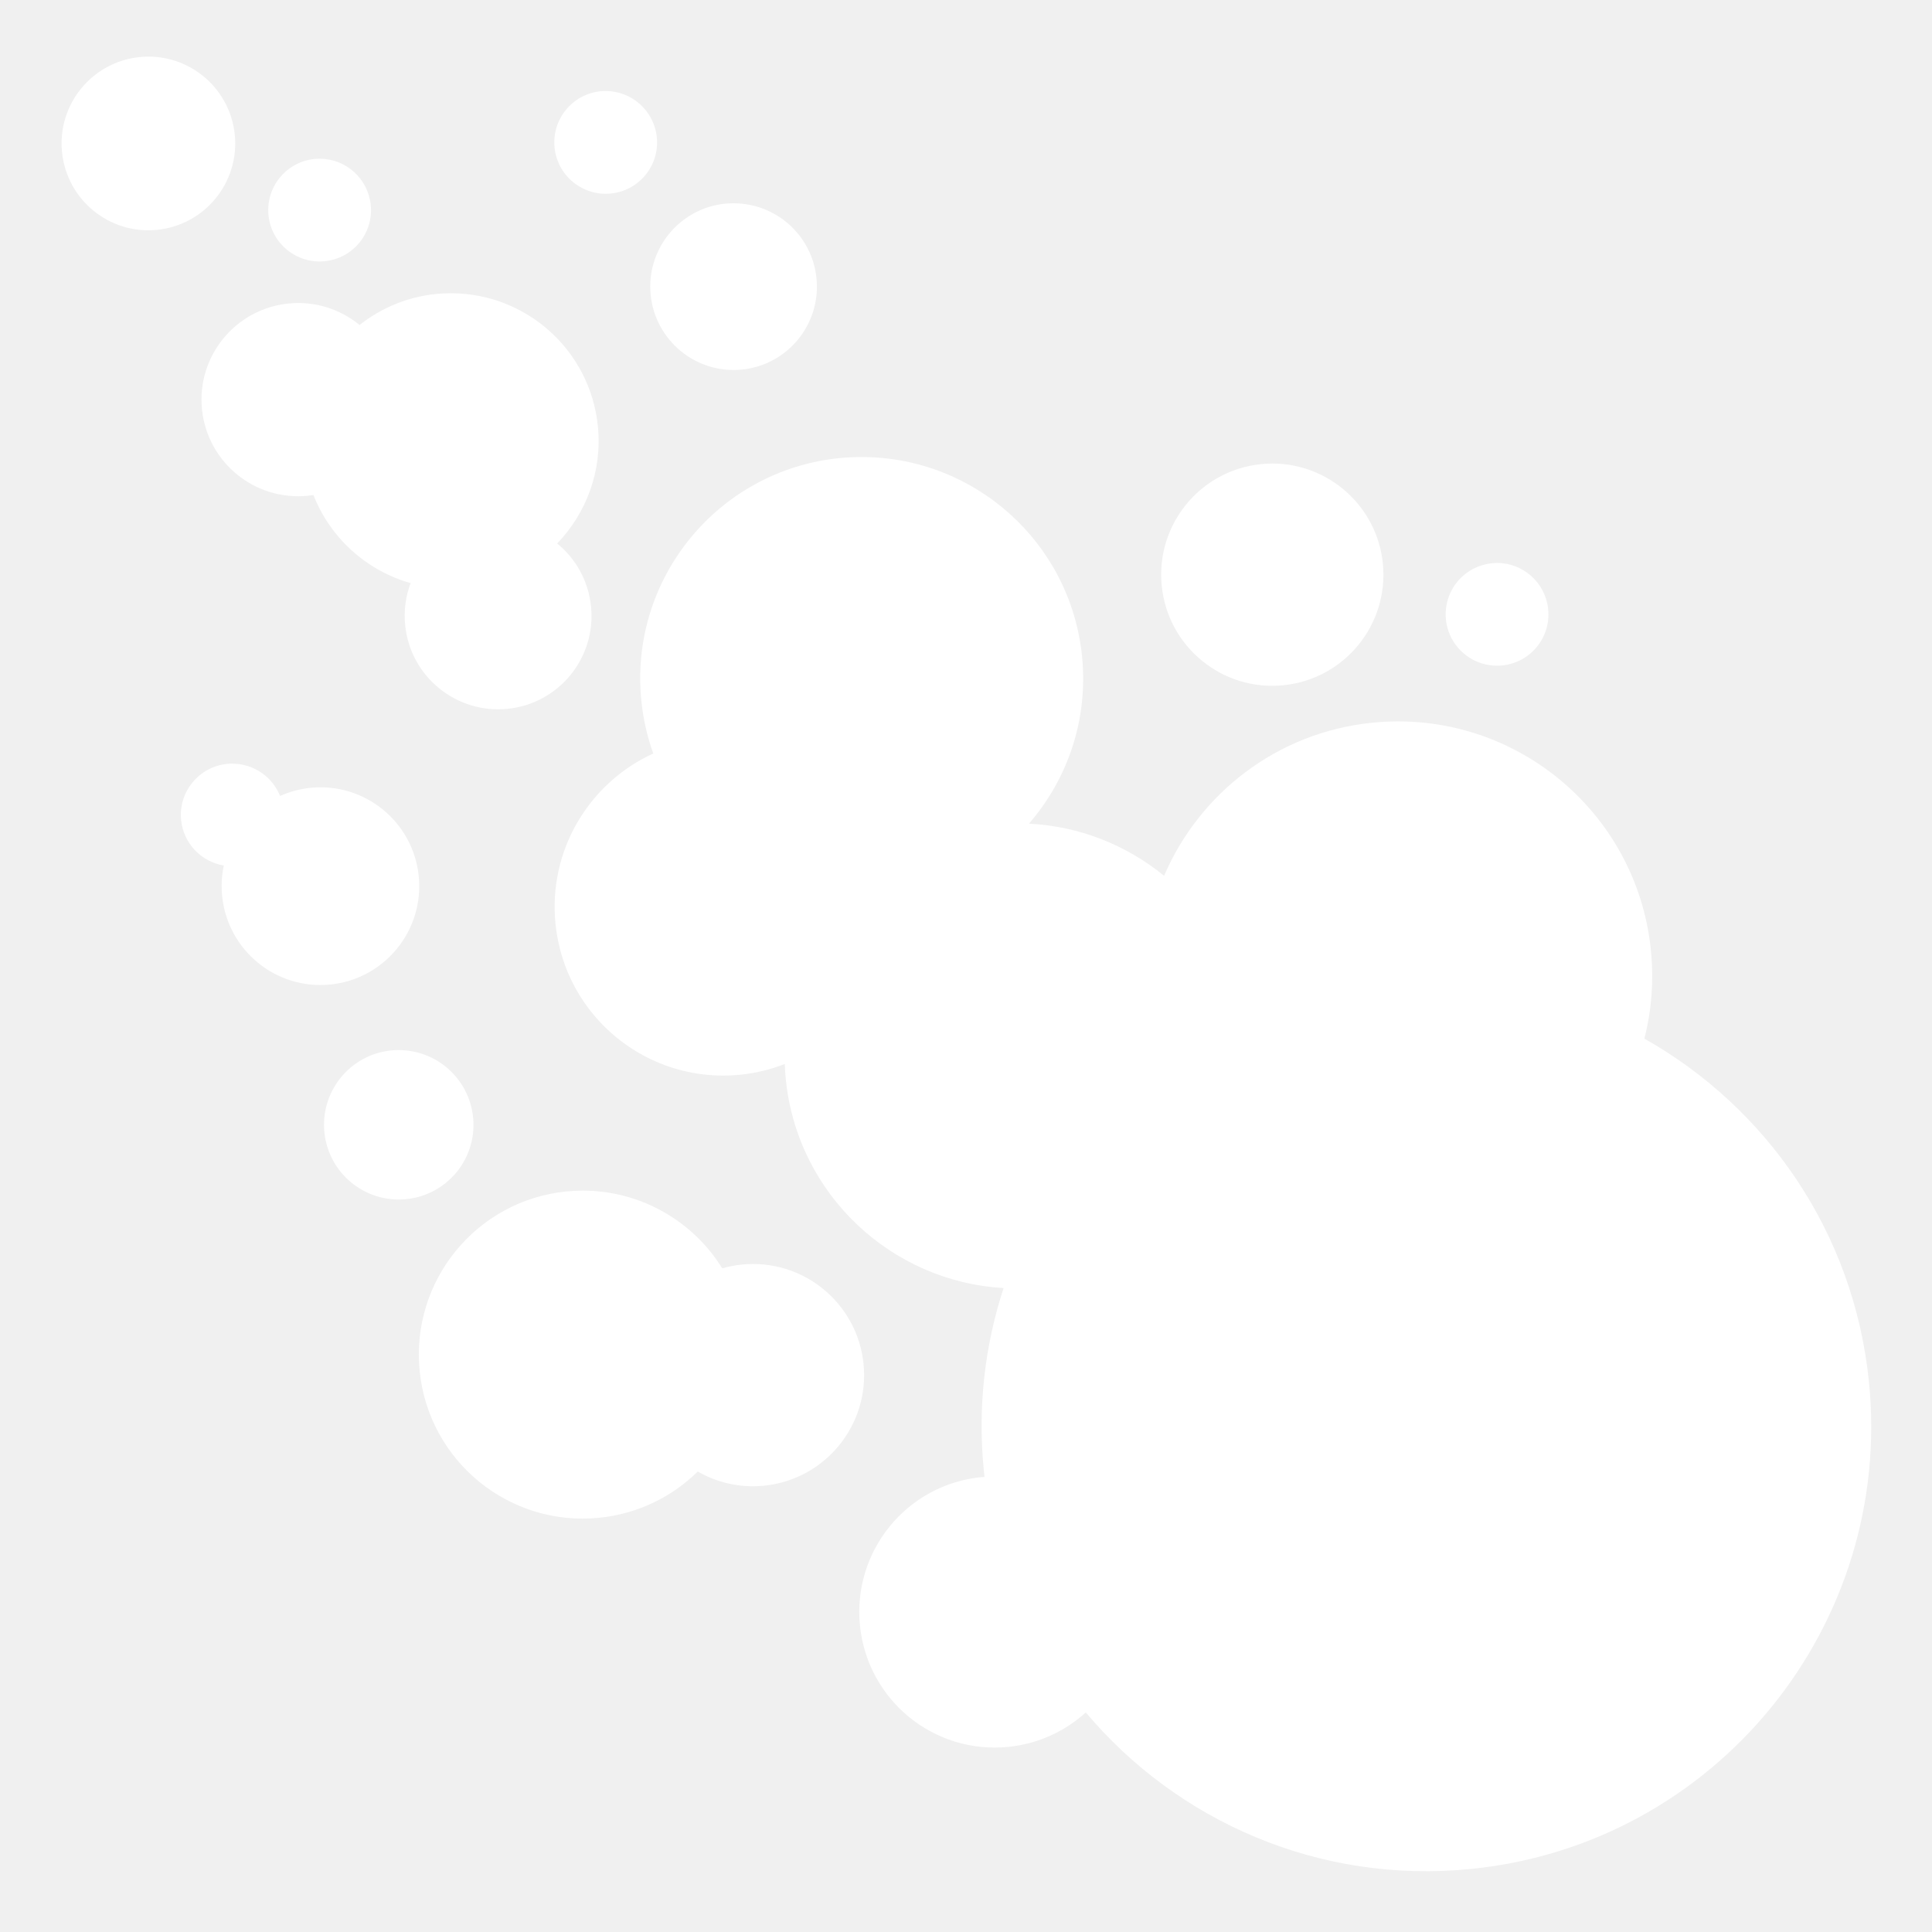
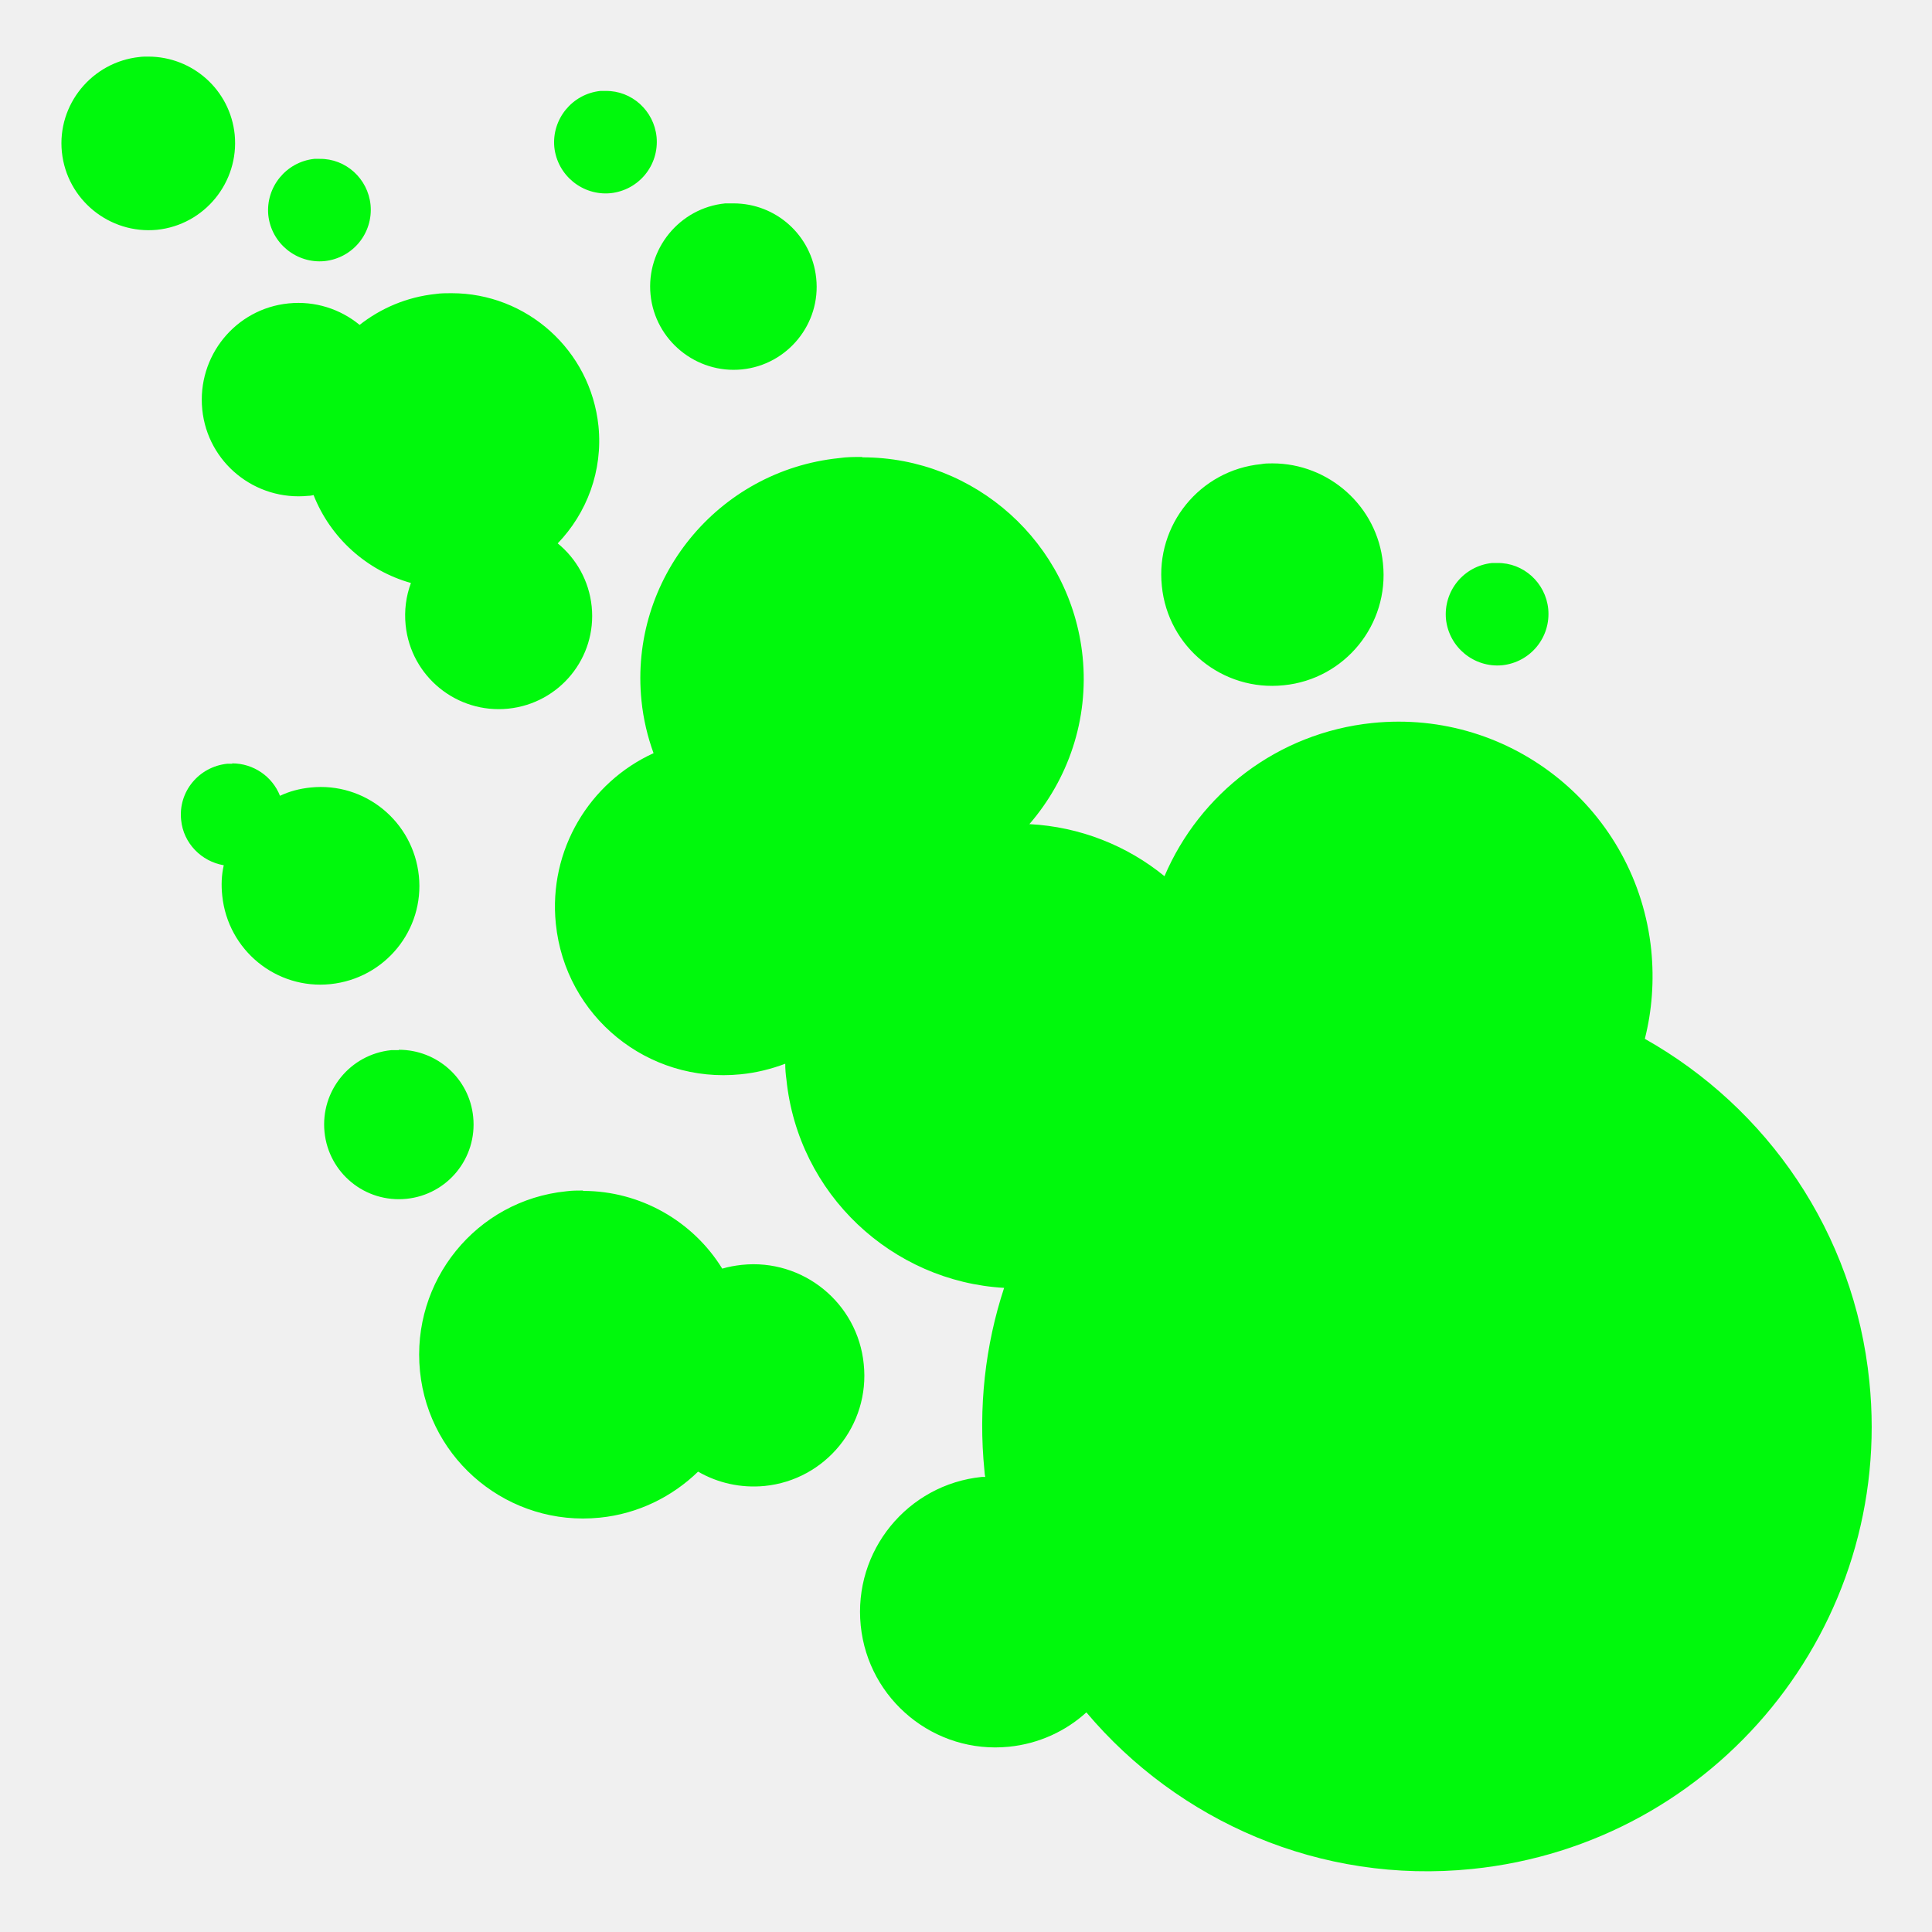
- <svg xmlns="http://www.w3.org/2000/svg" viewBox="0 0 512 512" width="512" height="512">
-   <g class="" transform="translate(0,0)" style="touch-action: none;">
-     <path d="M39.344 15c-.778 0-1.554.045-2.344.125-12.645 1.288-21.85 12.573-20.563 25.22 1.288 12.644 12.574 21.85 25.22 20.56C54.3 59.62 63.506 48.334 62.218 35.688 61.01 23.832 51.01 14.997 39.343 15zm121.187 9.125c-.46 0-.937.015-1.405.063-7.48.76-12.918 7.457-12.156 14.937.76 7.48 7.456 12.918 14.936 12.156 7.48-.76 12.918-7.425 12.156-14.905-.714-7.013-6.63-12.252-13.53-12.25zM84.72 42.063c-.46 0-.91.014-1.376.062-7.48.762-12.95 7.457-12.188 14.938.762 7.48 7.457 12.918 14.938 12.156 7.48-.763 12.918-7.427 12.156-14.907-.714-7.013-6.63-12.252-13.53-12.25zm109.718 11.812c-.747 0-1.492.017-2.25.094-12.136 1.235-20.986 12.082-19.75 24.218 1.235 12.135 12.083 20.985 24.218 19.75 12.135-1.236 20.955-12.084 19.72-24.22-1.16-11.376-10.744-19.846-21.94-19.843zM119.53 77.72c-1.322 0-2.654.05-4 .186-7.677.782-14.606 3.768-20.25 8.22-5.088-4.18-11.774-6.408-18.843-5.69-14.072 1.435-24.34 13.99-22.906 28.064 1.434 14.073 14.022 24.308 28.095 22.875.483-.05.964-.112 1.438-.188 4.48 11.417 14.082 20.036 25.75 23.344-1.302 3.463-1.838 7.26-1.438 11.19 1.385 13.598 13.557 23.51 27.156 22.124 13.6-1.385 23.48-13.526 22.095-27.125-.692-6.8-4.06-12.686-8.97-16.69 7.707-8.002 11.996-19.206 10.782-31.124-2.053-20.166-19.062-35.193-38.906-35.187zm108.876 43.405c-1.983 0-3.984.076-6 .28-32.25 3.286-55.722 32.094-52.437 64.345.494 4.868 1.572 9.53 3.155 13.938-16.95 7.738-27.9 25.62-25.906 45.187 2.5 24.564 24.434 42.44 49 39.938 4.128-.42 8.062-1.405 11.75-2.844.047 1.358.14 2.72.28 4.092 3.11 30.542 28.016 53.592 57.72 55.282-4.984 15.2-6.945 31.654-5.22 48.594.05.49.1.98.156 1.468-.312.024-.624.03-.937.063-19.733 2.008-34.073 19.642-32.064 39.374 2.01 19.73 19.612 34.103 39.344 32.094 7.937-.81 15.016-4.143 20.5-9.125 24.262 28.84 61.9 45.574 102.22 41.468 64.763-6.594 111.907-64.453 105.31-129.217-4.034-39.622-27.25-72.647-59.5-90.813 1.907-7.465 2.546-15.39 1.72-23.5-3.77-37.03-36.846-63.99-73.875-60.22-25.248 2.572-45.788 18.78-55.125 40.564-9.945-8.12-22.39-13.146-35.813-13.813 10.245-11.804 15.77-27.628 14.063-44.405-3.08-30.236-28.592-52.758-58.344-52.75zm108.78 1.72c-.994 0-1.987.052-2.998.155-16.18 1.648-27.96 16.1-26.313 32.28 1.648 16.182 16.1 27.962 32.28 26.314 16.182-1.648 27.962-16.1 26.314-32.28-1.546-15.17-14.356-26.474-29.283-26.47zm59.564 26.343c-.46 0-.94.046-1.406.093-7.48.763-12.918 7.427-12.156 14.907.76 7.48 7.457 12.92 14.937 12.157 7.48-.762 12.918-7.426 12.156-14.906-.713-7.013-6.63-12.252-13.53-12.25zM61.562 202.375c-.46 0-.907.015-1.374.063-7.48.76-12.95 7.425-12.188 14.906.635 6.24 5.41 11.045 11.313 12.03-.555 2.602-.722 5.338-.438 8.126 1.465 14.388 14.3 24.87 28.688 23.406 14.387-1.465 24.87-14.33 23.406-28.72-1.466-14.386-14.3-24.87-28.69-23.405-2.86.293-5.572 1.042-8.06 2.157-2.028-5.095-7.024-8.564-12.657-8.562zm44.126 75.906c-.67 0-1.352.026-2.032.095-10.883 1.108-18.796 10.835-17.687 21.72 1.107 10.882 10.834 18.795 21.718 17.686 10.883-1.107 18.795-10.803 17.687-21.686-1.04-10.203-9.648-17.815-19.688-17.813zm48.78 37.25c-1.467.002-2.945.068-4.437.22-23.873 2.43-41.243 23.782-38.81 47.656 2.43 23.874 23.75 41.244 47.624 38.813 10.225-1.043 19.265-5.562 26.062-12.25 5.16 2.962 11.255 4.397 17.625 3.75 16.182-1.65 27.962-16.102 26.314-32.283-1.648-16.18-16.1-27.96-32.28-26.312-1.783.18-3.495.523-5.158 1-7.74-12.493-21.584-20.598-36.937-20.594z" fill="#fff" fill-opacity="1" />
-   </g>
+ <svg xmlns="http://www.w3.org/2000/svg" id="Calque_1" version="1.1" viewBox="0 0 512 512">
+   <defs>
+     <style>
+       .st0 {
+         fill: #00f90c;
+       }
+     </style>
+   </defs>
+   <path class="st0" d="M39.3,15c-.8,0-1.6,0-2.3.1-12.6,1.3-21.9,12.6-20.6,25.2,1.3,12.6,12.6,21.8,25.2,20.6,12.6-1.3,21.8-12.6,20.6-25.2-1.2-11.9-11.2-20.7-22.9-20.7h0ZM160.5,24.1c-.5,0-.9,0-1.4,0-7.5.8-12.9,7.5-12.2,14.9.8,7.5,7.5,12.9,14.9,12.2,7.5-.8,12.9-7.4,12.2-14.9-.7-7-6.6-12.3-13.5-12.2h0ZM84.7,42.1c-.5,0-.9,0-1.4,0-7.5.8-12.9,7.5-12.2,14.9.8,7.5,7.5,12.9,14.9,12.2,7.5-.8,12.9-7.4,12.2-14.9-.7-7-6.6-12.3-13.5-12.2h0ZM194.4,53.9c-.7,0-1.5,0-2.2,0-12.1,1.2-21,12.1-19.8,24.2,1.2,12.1,12.1,21,24.2,19.8,12.1-1.2,21-12.1,19.7-24.2-1.2-11.4-10.7-19.8-21.9-19.8h0ZM119.5,77.7c-1.3,0-2.7,0-4,.2-7.7.8-14.6,3.8-20.2,8.2-5.1-4.2-11.8-6.4-18.8-5.7-14.1,1.4-24.3,14-22.9,28.1,1.4,14.1,14,24.3,28.1,22.9.5,0,1-.1,1.4-.2,4.5,11.4,14.1,20,25.8,23.3-1.3,3.5-1.8,7.3-1.4,11.2,1.4,13.6,13.6,23.5,27.2,22.1,13.6-1.4,23.5-13.5,22.1-27.1-.7-6.8-4.1-12.7-9-16.7,7.7-8,12-19.2,10.8-31.1-2.1-20.2-19.1-35.2-38.9-35.2h0ZM228.4,121.1c-2,0-4,0-6,.3-32.2,3.3-55.7,32.1-52.4,64.3.5,4.9,1.6,9.5,3.2,13.9-16.9,7.7-27.9,25.6-25.9,45.2,2.5,24.6,24.4,42.4,49,39.9,4.1-.4,8.1-1.4,11.8-2.8,0,1.4.1,2.7.3,4.1,3.1,30.5,28,53.6,57.7,55.3-5,15.2-6.9,31.7-5.2,48.6,0,.5.1,1,.2,1.5-.3,0-.6,0-.9,0-19.7,2-34.1,19.6-32.1,39.4,2,19.7,19.6,34.1,39.3,32.1,7.9-.8,15-4.1,20.5-9.1,24.3,28.8,61.9,45.6,102.2,41.5,64.8-6.6,111.9-64.5,105.3-129.2-4-39.6-27.2-72.6-59.5-90.8,1.9-7.5,2.5-15.4,1.7-23.5-3.8-37-36.8-64-73.9-60.2-25.2,2.6-45.8,18.8-55.1,40.6-9.9-8.1-22.4-13.1-35.8-13.8,10.2-11.8,15.8-27.6,14.1-44.4-3.1-30.2-28.6-52.8-58.3-52.8h0ZM337.2,122.8c-1,0-2,0-3,.2-16.2,1.6-28,16.1-26.3,32.3,1.6,16.2,16.1,28,32.3,26.3,16.2-1.6,28-16.1,26.3-32.3-1.5-15.2-14.4-26.5-29.3-26.5h0ZM396.8,149.2c-.5,0-.9,0-1.4,0-7.5.8-12.9,7.4-12.2,14.9.8,7.5,7.5,12.9,14.9,12.2,7.5-.8,12.9-7.4,12.2-14.9-.7-7-6.6-12.3-13.5-12.2h0ZM61.6,202.4c-.5,0-.9,0-1.4,0-7.5.8-13,7.4-12.2,14.9.6,6.2,5.4,11,11.3,12-.6,2.6-.7,5.3-.4,8.1,1.5,14.4,14.3,24.9,28.7,23.4,14.4-1.5,24.9-14.3,23.4-28.7-1.5-14.4-14.3-24.9-28.7-23.4-2.9.3-5.6,1-8.1,2.2-2-5.1-7-8.6-12.7-8.6h0ZM105.7,278.3c-.7,0-1.4,0-2,0-10.9,1.1-18.8,10.8-17.7,21.7,1.1,10.9,10.8,18.8,21.7,17.7,10.9-1.1,18.8-10.8,17.7-21.7-1-10.2-9.6-17.8-19.7-17.8h0ZM154.5,315.5c-1.5,0-2.9,0-4.4.2-23.9,2.4-41.2,23.8-38.8,47.7,2.4,23.9,23.8,41.2,47.6,38.8,10.2-1,19.3-5.6,26.1-12.2,5.2,3,11.3,4.4,17.6,3.8,16.2-1.6,28-16.1,26.3-32.3-1.6-16.2-16.1-28-32.3-26.3-1.8.2-3.5.5-5.2,1-7.7-12.5-21.6-20.6-36.9-20.6h0Z" />
</svg>
